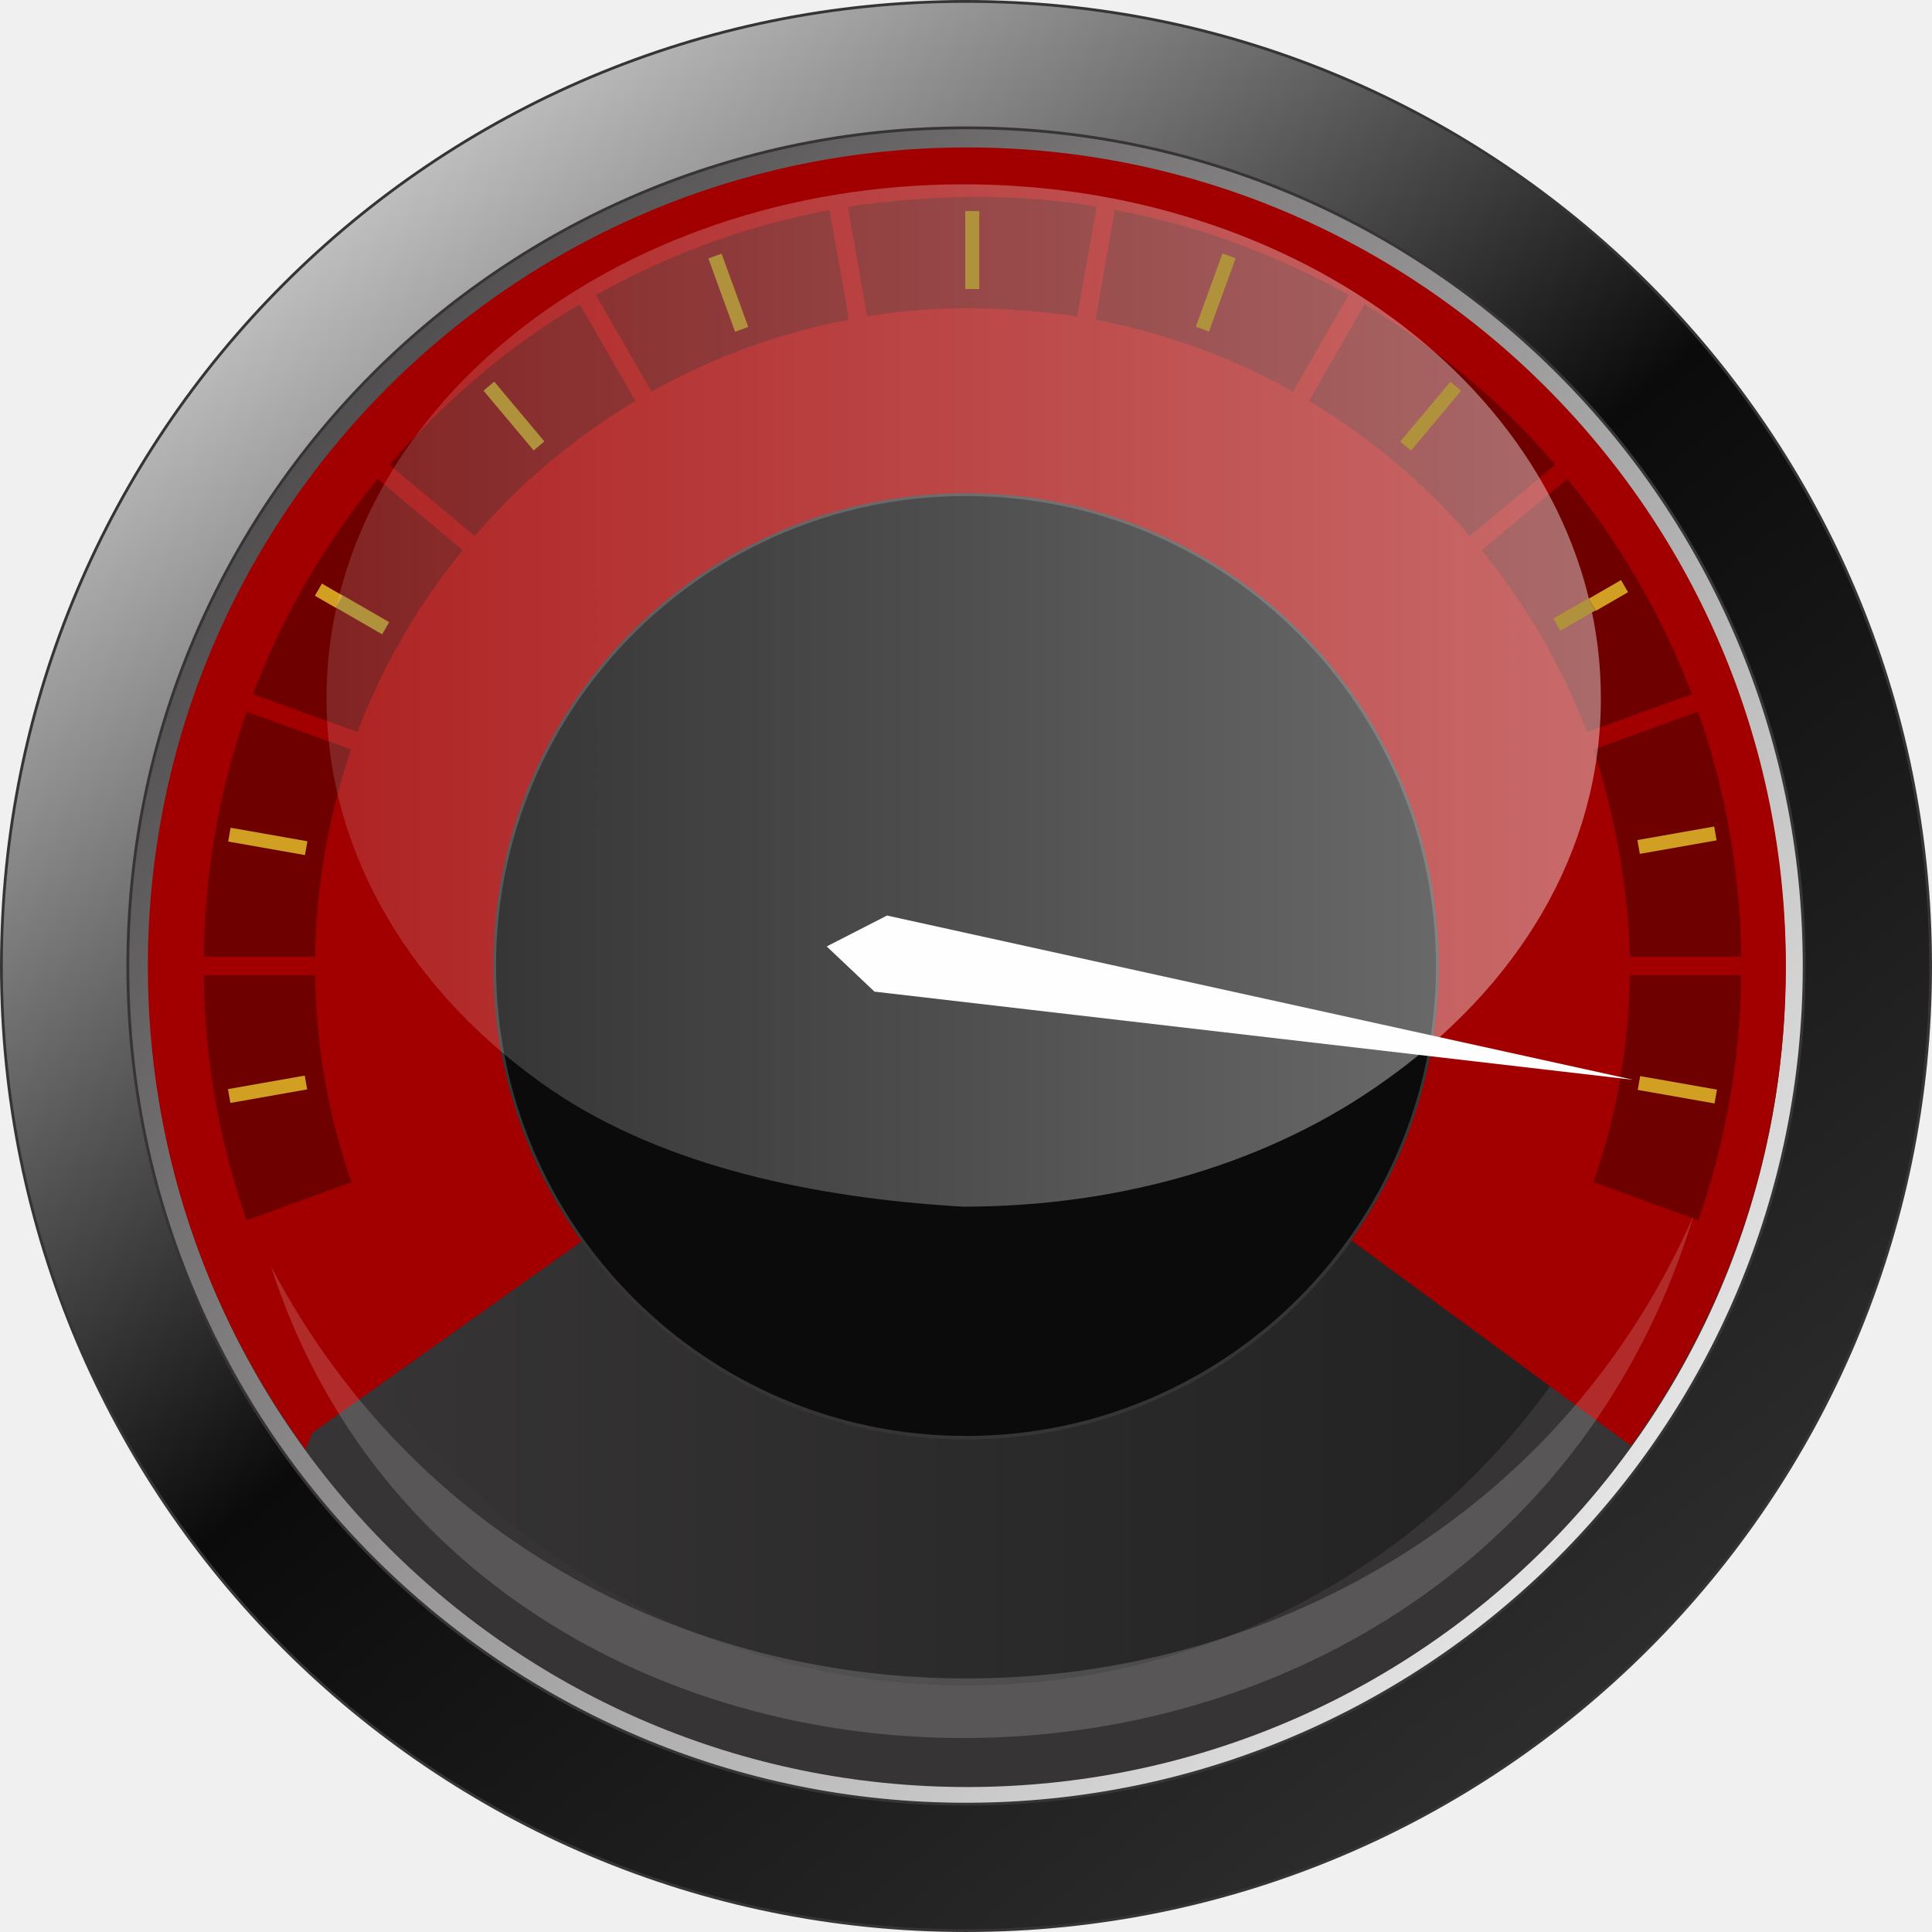
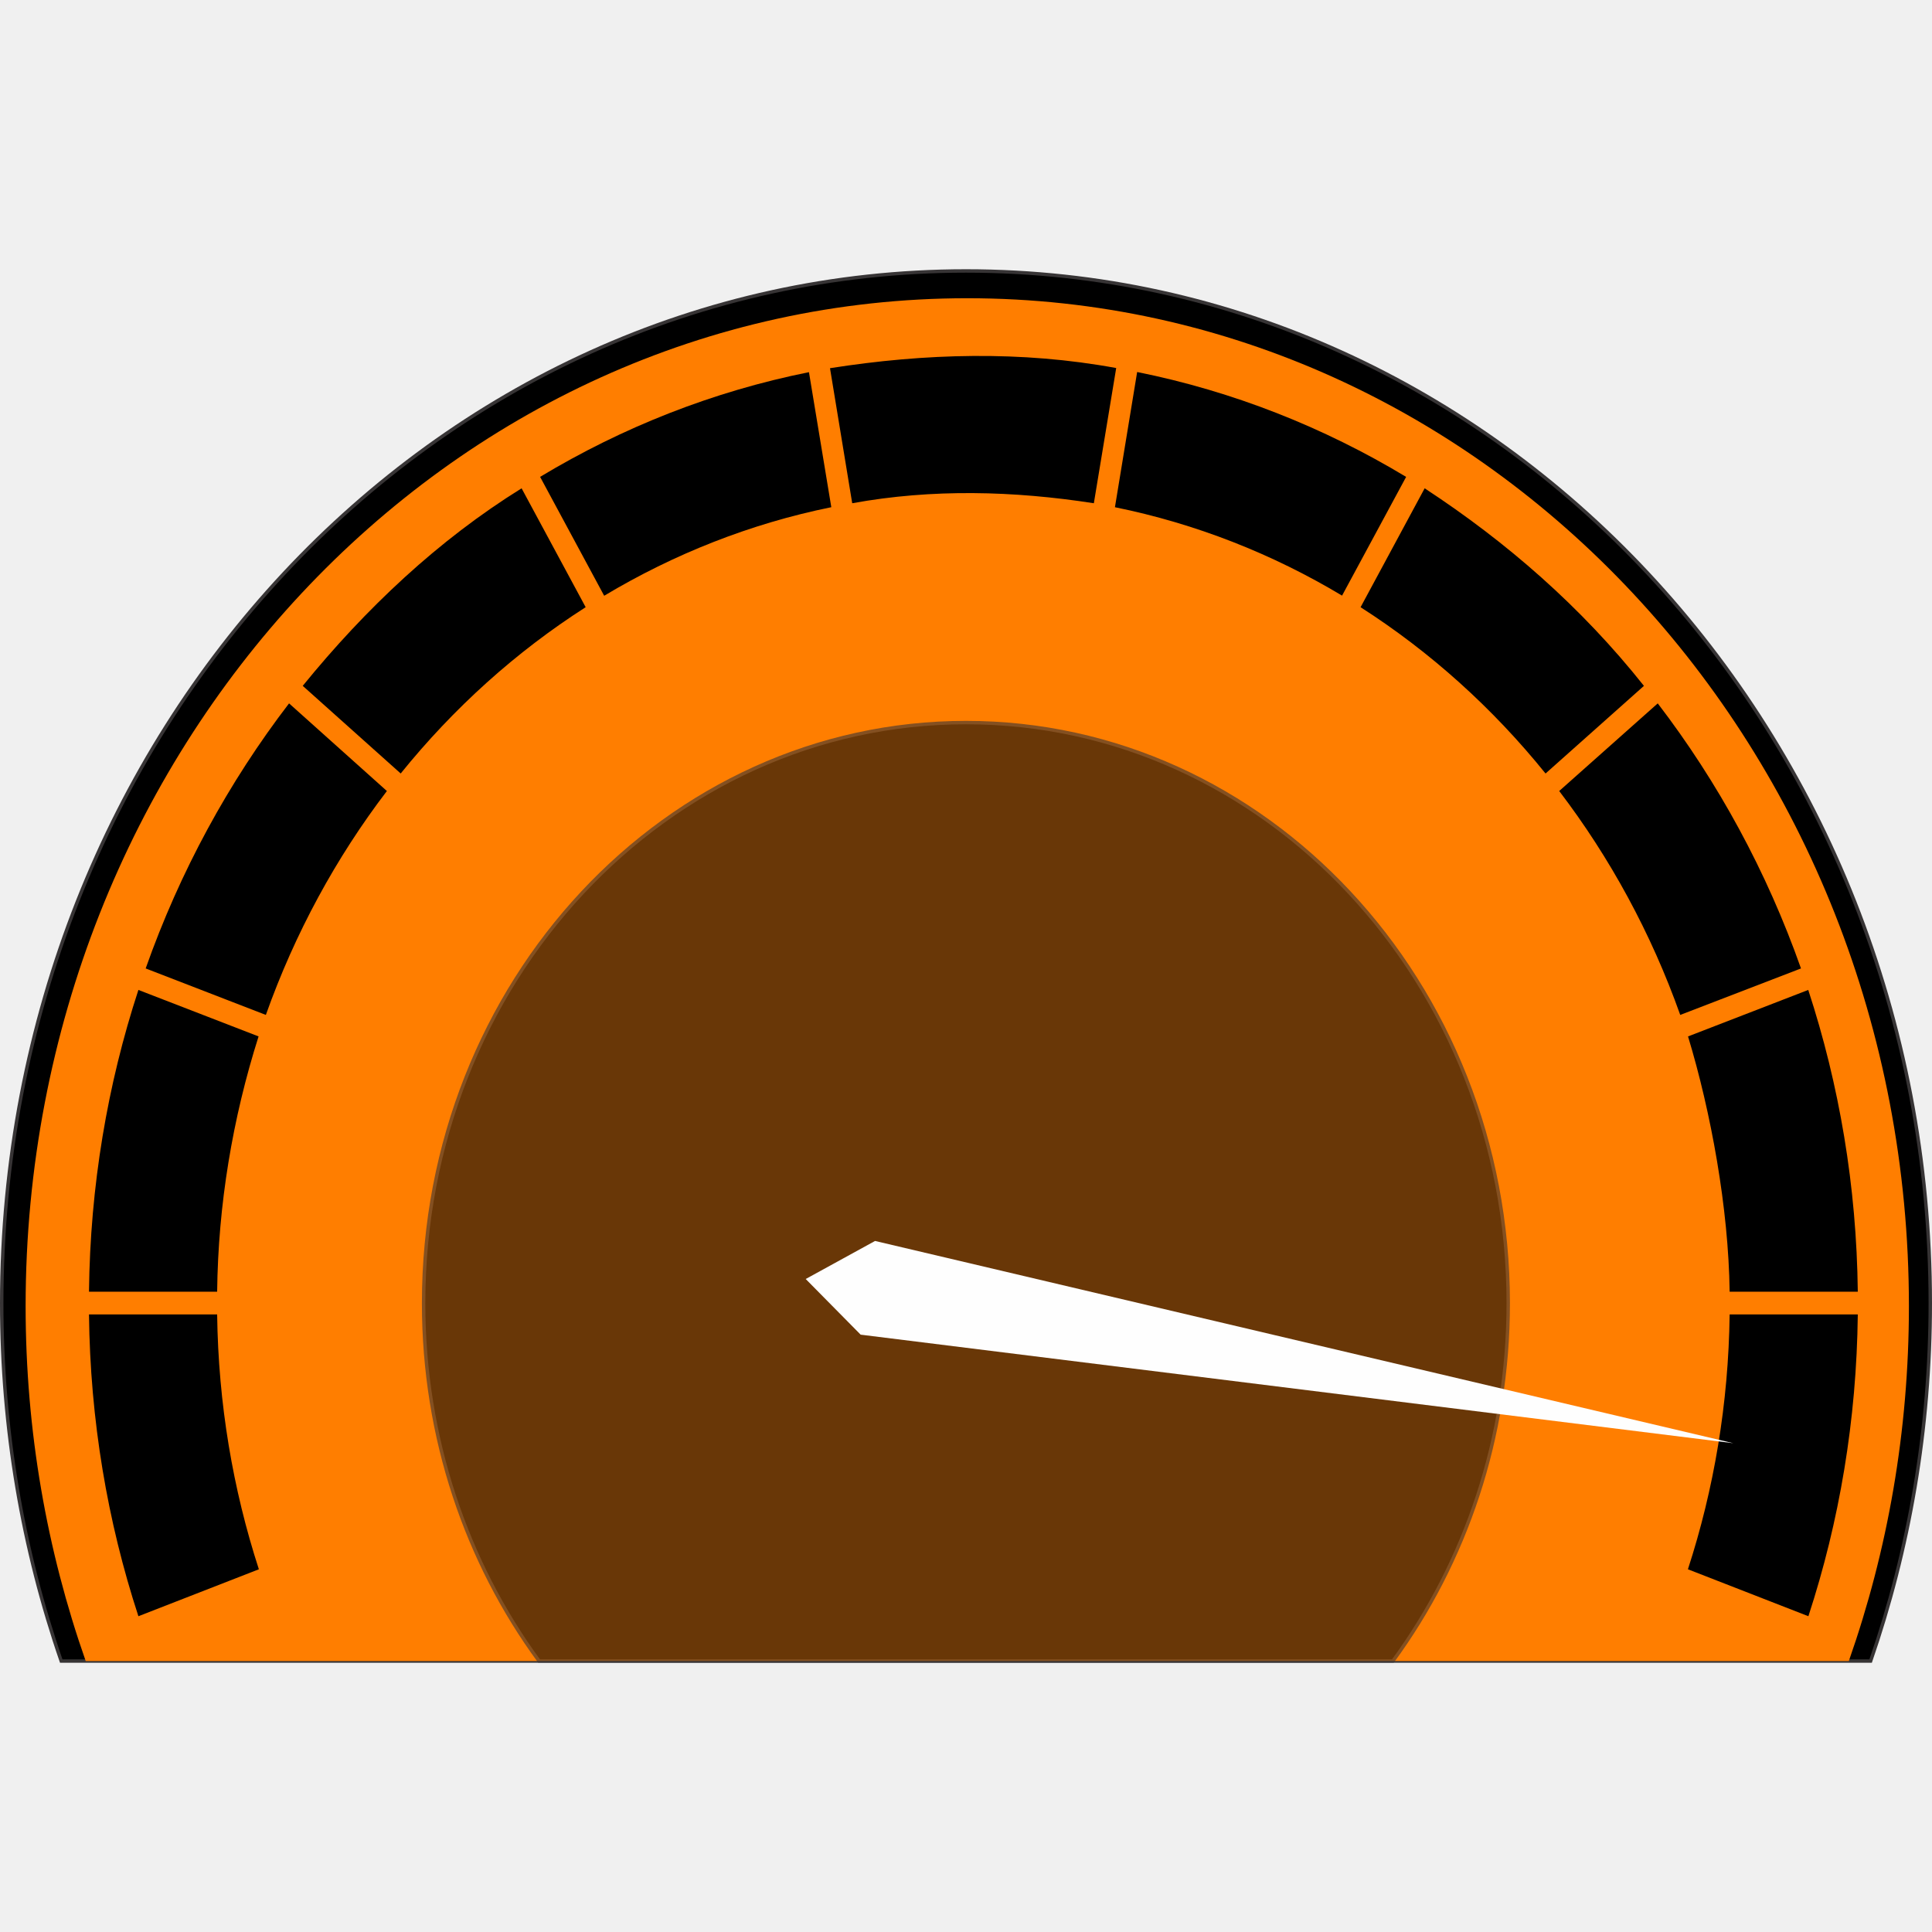
- <svg xmlns="http://www.w3.org/2000/svg" xmlns:xlink="http://www.w3.org/1999/xlink" xml:space="preserve" width="487.789" height="487.789" style="fill-rule:evenodd" viewBox="0 0 137.665 137.665" id="svg3841" version="1.1">
+ <svg xmlns="http://www.w3.org/2000/svg" xmlns:xlink="http://www.w3.org/1999/xlink" xml:space="preserve" width="400" height="400" style="fill-rule:evenodd" viewBox="0 0 112.889 112.889" id="svg3841" version="1.1">
  <defs id="defs3843">
    <linearGradient y2="45.415" x2="114.07" y1="45.415" x1="23.265" gradientUnits="userSpaceOnUse" id="linearGradient4562">
      <stop id="stop4564" style="stop-color:#ffffff;stop-opacity:0.139" offset="0" />
      <stop id="stop4566" style="stop-color:#ffffff;stop-opacity:0.418" offset="1" />
    </linearGradient>
    <style type="text/css" id="style3845">
   
    .str0 {stroke:#373435;stroke-width:0.2}
    .str2 {stroke:#B0913C;stroke-width:1}
    .str1 {stroke:#D19F22;stroke-width:1}
    .fil7 {fill:none}
    .fil2 {fill:#373435}
    .fil10 {fill:#606062}
    .fil8 {fill:#A9ABAE}
    .fil13 {fill:#D2D3D5}
    .fil11 {fill:#FEFEFE}
    .fil9 {fill:#0B0B0B}
    .fil14 {fill:#D19F22}
    .fil12 {fill:url(#id0)}
    .fil3 {fill:url(#id1)}
    .fil6 {fill:url(#id2)}
    .fil15 {fill:url(#id3)}
    .fil4 {fill:url(#id4)}
    .fil5 {fill:url(#id5)}
    .fil1 {fill:url(#id6)}
    .fil0 {fill:url(#id7)}
   
  </style>
    <linearGradient id="id0" gradientUnits="userSpaceOnUse" x1="68.782" y1="102.081" x2="68.782" y2="123.38">
      <stop offset="0" style="stop-color:#D19F22" id="stop3848" />
      <stop offset="1" style="stop-color:#AD8108" id="stop3850" />
    </linearGradient>
    <linearGradient id="id1" gradientUnits="userSpaceOnUse" x1="17.561" y1="68.832" x2="120.104" y2="68.832">
      <stop offset="0" style="stop-color:#383637" id="stop3853" />
      <stop offset="1" style="stop-color:#202020" id="stop3855" />
    </linearGradient>
    <linearGradient id="id2" gradientUnits="userSpaceOnUse" x1="14.513" y1="56.298" x2="124.072" y2="56.298">
      <stop offset="0" style="stop-color:#A20000" id="stop3858" />
      <stop offset="1" style="stop-color:#E90101" id="stop3860" />
    </linearGradient>
    <linearGradient id="id3" gradientUnits="userSpaceOnUse" x1="23.38" y1="35.158" x2="114.185" y2="35.158">
      <stop offset="0" style="stop-color:#A33B3B" id="stop3863" />
      <stop offset="1" style="stop-color:#E84C4C" id="stop3865" />
    </linearGradient>
    <linearGradient id="id4" gradientUnits="userSpaceOnUse" x1="10.534" y1="56.898" x2="127.252" y2="56.898">
      <stop offset="0" style="stop-color:#B20000" id="stop3868" />
      <stop offset="1" style="stop-color:#FE0000" id="stop3870" />
    </linearGradient>
    <linearGradient id="id5" gradientUnits="userSpaceOnUse" x1="23.265" y1="45.415" x2="114.07" y2="45.415">
      <stop offset="0" style="stop-color:#B33030" id="stop3873" />
      <stop offset="1" style="stop-color:#FC6262" id="stop3875" />
    </linearGradient>
    <linearGradient id="id6" gradientUnits="userSpaceOnUse" x1="7.037" y1="16.794" x2="130.628" y2="120.871">
      <stop offset="0" style="stop-color:#373435" id="stop3878" />
      <stop offset="1" style="stop-color:#FEFEFE" id="stop3880" />
    </linearGradient>
    <linearGradient id="id7" gradientUnits="userSpaceOnUse" x1="126.769" y1="141.253" x2="10.896" y2="-3.588">
      <stop offset="0" style="stop-color:#383838" id="stop3883" />
      <stop offset="0.51" style="stop-color:#0B0B0B" id="stop3885" />
      <stop offset="1" style="stop-color:#FEFEFE" id="stop3887" />
    </linearGradient>
    <linearGradient xlink:href="#id7" id="linearGradient3977" gradientUnits="userSpaceOnUse" x1="126.769" y1="141.253" x2="10.896" y2="-3.588" />
    <linearGradient xlink:href="#id6" id="linearGradient3979" gradientUnits="userSpaceOnUse" x1="7.037" y1="16.794" x2="130.628" y2="120.871" />
    <linearGradient xlink:href="#id1" id="linearGradient3981" gradientUnits="userSpaceOnUse" x1="17.561" y1="68.832" x2="120.104" y2="68.832" />
    <linearGradient xlink:href="#id4" id="linearGradient3983" gradientUnits="userSpaceOnUse" x1="10.534" y1="56.898" x2="127.252" y2="56.898" />
    <linearGradient xlink:href="#id5" id="linearGradient3985" gradientUnits="userSpaceOnUse" x1="23.265" y1="45.415" x2="114.07" y2="45.415" />
    <linearGradient xlink:href="#id0" id="linearGradient3989" gradientUnits="userSpaceOnUse" x1="68.782" y1="102.081" x2="68.782" y2="123.38" />
    <linearGradient xlink:href="#id0" id="linearGradient4005" gradientUnits="userSpaceOnUse" x1="68.782" y1="102.081" x2="68.782" y2="123.38" />
    <linearGradient xlink:href="#linearGradient4562" id="linearGradient4020" gradientUnits="userSpaceOnUse" x1="23.265" y1="45.415" x2="114.07" y2="45.415" gradientTransform="scale(3.543307,3.543307)" />
    <linearGradient xlink:href="#id1" id="linearGradient4026" gradientUnits="userSpaceOnUse" x1="17.561" y1="68.832" x2="120.104" y2="68.832" />
-     <linearGradient xlink:href="#id7" id="linearGradient4626" gradientUnits="userSpaceOnUse" x1="126.769" y1="141.253" x2="10.896" y2="-3.588" />
-     <linearGradient xlink:href="#id6" id="linearGradient4628" gradientUnits="userSpaceOnUse" x1="7.037" y1="16.794" x2="130.628" y2="120.871" />
-     <linearGradient xlink:href="#linearGradient4562" id="linearGradient4087" gradientUnits="userSpaceOnUse" gradientTransform="translate(1.527369e-6,1.527369e-6)" x1="23.265" y1="45.415" x2="114.07" y2="45.415" />
-     <linearGradient xlink:href="#id1" id="linearGradient4100" gradientUnits="userSpaceOnUse" x1="17.561" y1="68.832" x2="120.104" y2="68.832" gradientTransform="translate(1.527369e-6,1.527369e-6)" />
  </defs>
-   <circle id="_177021832" class="fil0 str0" cx="68.832" cy="68.832" r="68.732" d="m 137.565,68.832 c 0,37.96 -30.773,68.732 -68.732,68.732 -37.96,0 -68.732,-30.773 -68.732,-68.732 0,-37.96 30.773,-68.732 68.732,-68.732 37.96,0 68.732,30.773 68.732,68.732 z" style="fill:url(#linearGradient4626);stroke:#373435;stroke-width:0.2" transform="translate(1.527369e-6,1.527369e-6)" />
-   <circle id="_177024496" class="fil1 str0" cx="68.832" cy="68.832" r="59.724" d="m 128.557,68.832 c 0,32.985 -26.739,59.724 -59.724,59.724 -32.985,0 -59.724,-26.739 -59.724,-59.724 0,-32.985 26.739,-59.724 59.724,-59.724 32.985,0 59.724,26.739 59.724,59.724 z" style="fill:url(#linearGradient4628);stroke:#373435;stroke-width:0.2" transform="translate(1.527369e-6,1.527369e-6)" />
-   <circle id="_461869376" class="fil2" cx="68.913" cy="69.013" r="58.322" d="m 127.235,69.013 c 0,32.21 -26.112,58.322 -58.322,58.322 -32.21,0 -58.322,-26.112 -58.322,-58.322 0,-32.21 26.112,-58.322 58.322,-58.322 32.21,0 58.322,26.112 58.322,58.322 z" style="fill:#373435" transform="translate(1.527369e-6,1.527369e-6)" />
-   <path id="_461877392" class="fil3" d="m 68.833,120.104 c -28.317,0 -51.272,-22.955 -51.272,-51.271 0,-28.317 22.955,-51.272 51.272,-51.272 28.317,0 51.271,22.955 51.271,51.272 0,28.317 -22.955,51.271 -51.271,51.271 z m 0,-17.535 c -18.632,0 -33.736,-15.104 -33.736,-33.736 0,-18.632 15.104,-33.736 33.736,-33.736 18.632,0 33.736,15.104 33.736,33.736 0,18.632 -15.104,33.736 -33.736,33.736 z" style="fill:url(#linearGradient4100)" />
-   <path id="_179330680" class="fil4" d="m 68.893,10.506 c 32.231,0 58.359,26.128 58.359,58.359 0,12.754 -4.094,24.55 -11.036,34.152 L 94.033,86.729 c 3.588,-5.04 5.698,-11.206 5.698,-17.864 0,-17.032 -13.807,-30.838 -30.838,-30.838 -17.032,0 -30.838,13.807 -30.838,30.838 0,6.681 2.125,12.865 5.735,17.915 l -21.544,15.325 -0.475,1.186 c -7.063,-9.651 -11.236,-21.55 -11.236,-34.426 0,-32.231 26.128,-58.359 58.359,-58.359 z" style="fill:#a20000;fill-opacity:1" />
-   <path style="fill:#000000;fill-opacity:0.321" d="m 113.556,53.402 c 1.42,4.366 2.511,9.948 2.578,14.772 l 7.938,0 c -0.072,-6.112 -1.152,-11.988 -3.069,-17.463 l -7.447,2.69 z m -53.143,-38.665 1.376,7.814 c 4.962,-0.846 10.002,-0.719 14.967,0 l 1.385,-7.823 C 72.263,13.716 66.293,13.874 60.413,14.737 z m 19.024,0.22 -1.376,7.823 c 5.017,0.953 9.754,2.7 14.067,5.115 l 3.969,-6.87 C 90.995,18.155 85.383,16.074 79.437,14.958 z m -20.329,0.009 c -5.946,1.116 -11.55,3.189 -16.651,6.059 l 3.969,6.879 c 4.313,-2.414 9.05,-4.172 14.067,-5.124 L 59.108,14.967 z m -17.798,6.72 c -5.162,2.995 -9.655,6.95 -13.555,11.43 l 6.068,5.071 c 3.273,-3.786 7.137,-7.041 11.456,-9.622 l -3.969,-6.879 z m 55.933,0 -3.969,6.879 c 4.319,2.582 8.184,5.835 11.456,9.622 l 6.094,-5.071 C 106.948,28.555 102.328,24.799 97.243,21.687 z M 26.908,34.131 c -3.737,4.558 -6.76,9.725 -8.881,15.337 l 7.444,2.69 c 1.8,-4.734 4.348,-9.1 7.497,-12.956 l -6.059,-5.071 z m 84.773,0 -6.103,5.071 c 3.147,3.856 5.697,8.222 7.497,12.956 l 7.479,-2.69 c -2.12,-5.612 -5.136,-10.778 -8.872,-15.337 z M 17.577,50.712 c -1.918,5.474 -2.988,11.35 -3.06,17.463 l 7.938,0 c 0.063,-5.028 0.949,-10.022 2.566,-14.773 L 17.577,50.712 z m -3.06,18.777 c 0.072,6.112 1.143,11.988 3.06,17.463 l 7.461,-2.716 c -1.61,-4.627 -2.513,-9.588 -2.584,-14.746 l -7.938,0 z m 101.618,0 c -0.071,5.159 -0.973,10.12 -2.584,14.746 l 7.461,2.716 c 1.918,-5.474 2.988,-11.35 3.06,-17.463 l -7.938,0 z" id="_462375584" />
-   <line style="fill:none;stroke:#d19f22;stroke-width:1" y2="41.765" x2="115.758" y1="43.093" x1="113.457" class="fil7 str1" id="_179571216" />
-   <line style="fill:none;stroke:#d19f22;stroke-width:1" y2="78.134" x2="122.256" y1="77.17" x1="116.785" class="fil7 str1" id="_179580736" />
-   <line style="fill:none;stroke:#d19f22;stroke-width:1" y2="59.386" x2="122.231" y1="60.351" x1="116.76" class="fil7 str1" id="_177026152" />
-   <line style="fill:none;stroke:#d19f22;stroke-width:1" y2="42.886" x2="24.193" y1="42.017" x1="22.687" class="fil7 str1" id="_461871728" />
-   <line style="fill:none;stroke:#d19f22;stroke-width:1" y2="60.437" x2="21.817" y1="59.472" x1="16.346" class="fil7 str1" id="_179571288" />
-   <line style="fill:none;stroke:#d19f22;stroke-width:1" y2="77.133" x2="21.801" y1="78.098" x1="16.329" class="fil7 str1" id="_177022216" />
-   <circle id="_177023128" class="fil8" cx="68.832" cy="68.832" r="33.572" d="m 102.404,68.832 c 0,18.541 -15.031,33.572 -33.572,33.572 -18.541,0 -33.572,-15.031 -33.572,-33.572 0,-18.541 15.031,-33.572 33.572,-33.572 18.541,0 33.572,15.031 33.572,33.572 z" style="fill:#a9abae" transform="translate(1.527369e-6,1.527369e-6)" />
-   <circle id="_177020752" class="fil9 str0" cx="68.832" cy="68.832" r="33.588" d="M 102.42,68.832 C 102.42,87.382 87.382,102.42 68.832,102.42 c -18.55,0 -33.588,-15.038 -33.588,-33.588 0,-18.55 15.038,-33.588 33.588,-33.588 18.55,0 33.588,15.038 33.588,33.588 z" style="fill:#0b0b0b;stroke:#373435;stroke-width:0.2" transform="translate(1.527369e-6,1.527369e-6)" />
-   <path style="fill:url(#linearGradient4087)" d="m 98.628,77.047 c 9.505,-6.712 15.443,-16.307 15.443,-27.296 0,-20.224 -20.327,-36.618 -45.403,-36.618 -25.075,0 -45.403,16.395 -45.403,36.618 0,11.206 6.246,21.232 16.078,27.949 8.092,5.47 18.803,7.67 29.272,8.281 11.54,0 22.003,-3.214 30.013,-8.934 z" id="_56668464" />
-   <polygon id="_177024592" class="fil11" points="62.211,67.952 115.34,56.098 63.693,73.243 59.248,71.762 " style="fill:#fefefe" transform="matrix(0.9063615,0.422503,-0.422503,0.9063615,35.52731,-22.63657)" />
-   <path id="_177025864" class="fil13" d="M 19.307,90.233 C 33.885,135.59 105.785,135.709 120.709,86.529 102.426,128.51 40.944,131.371 19.307,90.233 z" style="fill:#ffffff;fill-opacity:0.169" />
-   <line style="fill:none;stroke:#b0913c;stroke-width:1" y2="43.063" x2="113.439" y1="44.512" x1="110.929" class="fil7 str2" id="_461881352" />
-   <line style="fill:none;stroke:#b0913c;stroke-width:1" y2="27.525" x2="103.729" y1="31.781" x1="100.158" class="fil7 str2" id="_461881160" />
-   <line style="fill:none;stroke:#b0913c;stroke-width:1" y2="20.594" x2="69.279" y1="15.038" x1="69.279" class="fil7 str2" id="_463141960" />
-   <line style="fill:none;stroke:#b0913c;stroke-width:1" y2="23.467" x2="52.847" y1="18.245" x1="50.946" class="fil7 str2" id="_461873840" />
-   <line style="fill:none;stroke:#b0913c;stroke-width:1" y2="23.454" x2="85.676" y1="18.233" x1="87.576" class="fil7 str2" id="_179028608" />
-   <line style="fill:none;stroke:#b0913c;stroke-width:1" y2="31.774" x2="38.408" y1="27.517" x1="34.837" class="fil7 str2" id="_461873264" />
-   <line style="fill:none;stroke:#b0913c;stroke-width:1" y2="44.765" x2="27.482" y1="42.856" x1="24.175" class="fil7 str2" id="_461873360" />
+   <path style="fill:#000000;stroke:#373435;stroke-width:0.2;fill-opacity:1" d="m 56.444,15.832 c -31.118,0 -56.344,27.004 -56.344,60.313 0,7.353 1.227,14.396 3.478,20.912 l 105.725,0 c 2.251,-6.516 3.486,-13.558 3.486,-20.912 0,-33.309 -25.227,-60.313 -56.344,-60.313 z" id="_177024496" />
+   <path style="fill:#ff7e00;fill-opacity:1" d="m 56.519,17.426 c -30.387,0 -55.022,26.37 -55.022,58.897 0,7.297 1.245,14.284 3.511,20.734 l 103.021,0 c 2.266,-6.449 3.511,-13.437 3.511,-20.734 0,-32.527 -24.635,-58.897 -55.022,-58.897 z" id="_461869376" />
+   <path style="opacity:0.614;fill:#0b0b0b;stroke:#373435;stroke-width:0.2" d="m 56.444,42.221 c -17.5,0 -31.692,15.191 -31.692,33.924 0,7.891 2.525,15.15 6.748,20.912 l 49.888,0 C 85.611,91.295 88.128,84.036 88.128,76.145 c 0,-18.732 -14.184,-33.924 -31.683,-33.924 z" id="_177020752" />
+   <path style="fill:#000000;fill-opacity:1" d="m 98.633,60.559 c 1.34,4.409 2.369,10.046 2.432,14.918 l 7.488,0 c -0.068,-6.172 -1.086,-12.106 -2.895,-17.634 l -7.025,2.717 z m -50.135,-39.045 1.298,7.891 c 4.681,-0.854 9.436,-0.726 14.119,0 l 1.306,-7.9 c -5.545,-1.022 -11.177,-0.863 -16.724,0.009 z m 17.947,0.223 -1.298,7.9 c 4.733,0.962 9.202,2.726 13.271,5.166 l 3.744,-6.938 C 77.35,24.965 72.055,22.864 66.445,21.737 z m -19.178,0.009 C 41.658,22.872 36.372,24.966 31.559,27.864 l 3.744,6.947 c 4.069,-2.438 8.537,-4.213 13.271,-5.175 l -1.306,-7.891 z m -16.79,6.787 c -4.87,3.024 -9.108,7.018 -12.788,11.542 l 5.724,5.121 c 3.088,-3.823 6.733,-7.11 10.808,-9.717 l -3.744,-6.947 z m 52.767,0 -3.744,6.947 c 4.074,2.607 7.721,5.892 10.808,9.717 l 5.749,-5.121 C 92.399,35.468 88.041,31.675 83.244,28.532 z M 16.89,41.099 c -3.526,4.603 -6.377,9.821 -8.378,15.488 l 7.022,2.716 c 1.699,-4.78 4.102,-9.19 7.072,-13.083 l -5.716,-5.121 z m 79.974,0 -5.758,5.121 c 2.969,3.894 5.374,8.303 7.072,13.083 l 7.056,-2.716 C 103.234,50.92 100.389,45.703 96.864,41.099 z M 8.087,57.843 c -1.81,5.528 -2.819,11.462 -2.887,17.634 l 7.488,0 c 0.059,-5.078 0.896,-10.121 2.421,-14.918 L 8.087,57.843 z M 5.2,76.804 c 0.068,6.172 1.078,12.106 2.887,17.634 L 15.126,91.695 C 13.608,87.023 12.756,82.013 12.688,76.804 l -7.488,0 z m 95.865,0 c -0.067,5.209 -0.918,10.219 -2.438,14.891 l 7.039,2.743 c 1.81,-5.528 2.819,-11.462 2.887,-17.634 l -7.488,0 z" id="_462375584" />
+   <polygon id="_177024592" class="fil11" points="59.248,71.762 62.211,67.952 115.34,56.098 63.693,73.243 " style="fill:#fefefe" transform="matrix(0.8550556,0.426661,-0.3985867,0.9152814,25.02146,-16.2275)" />
</svg>
